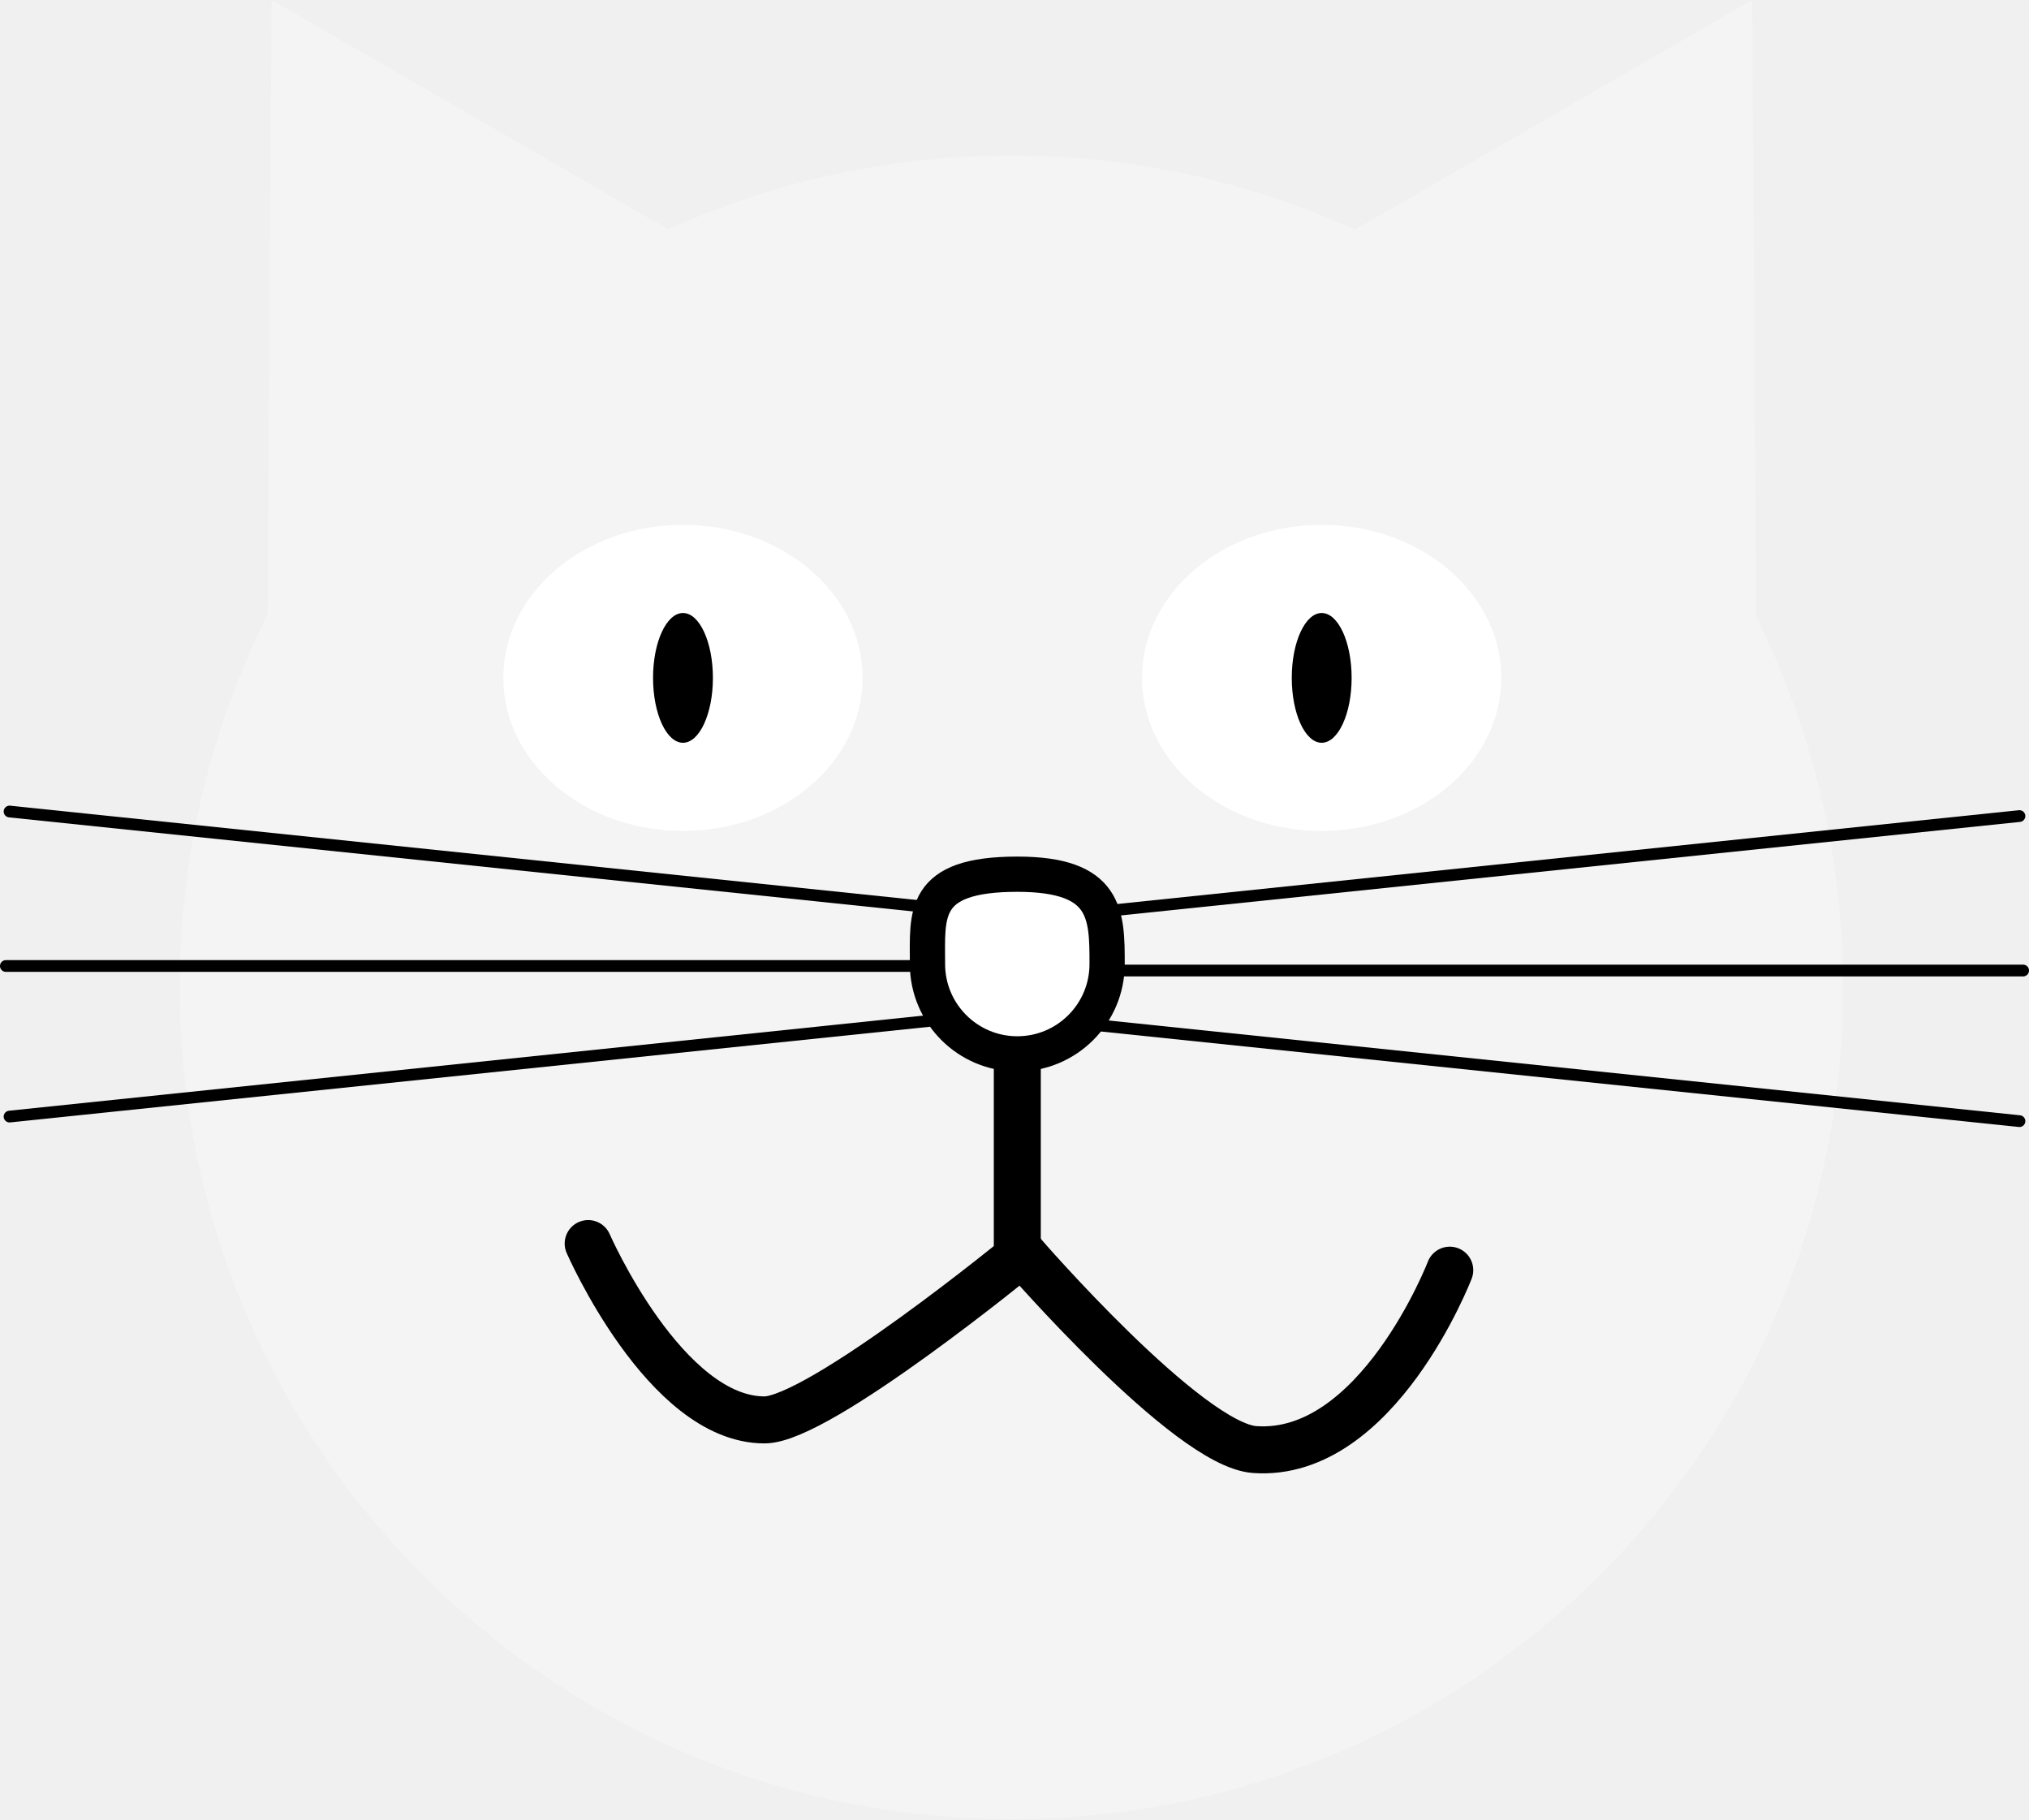
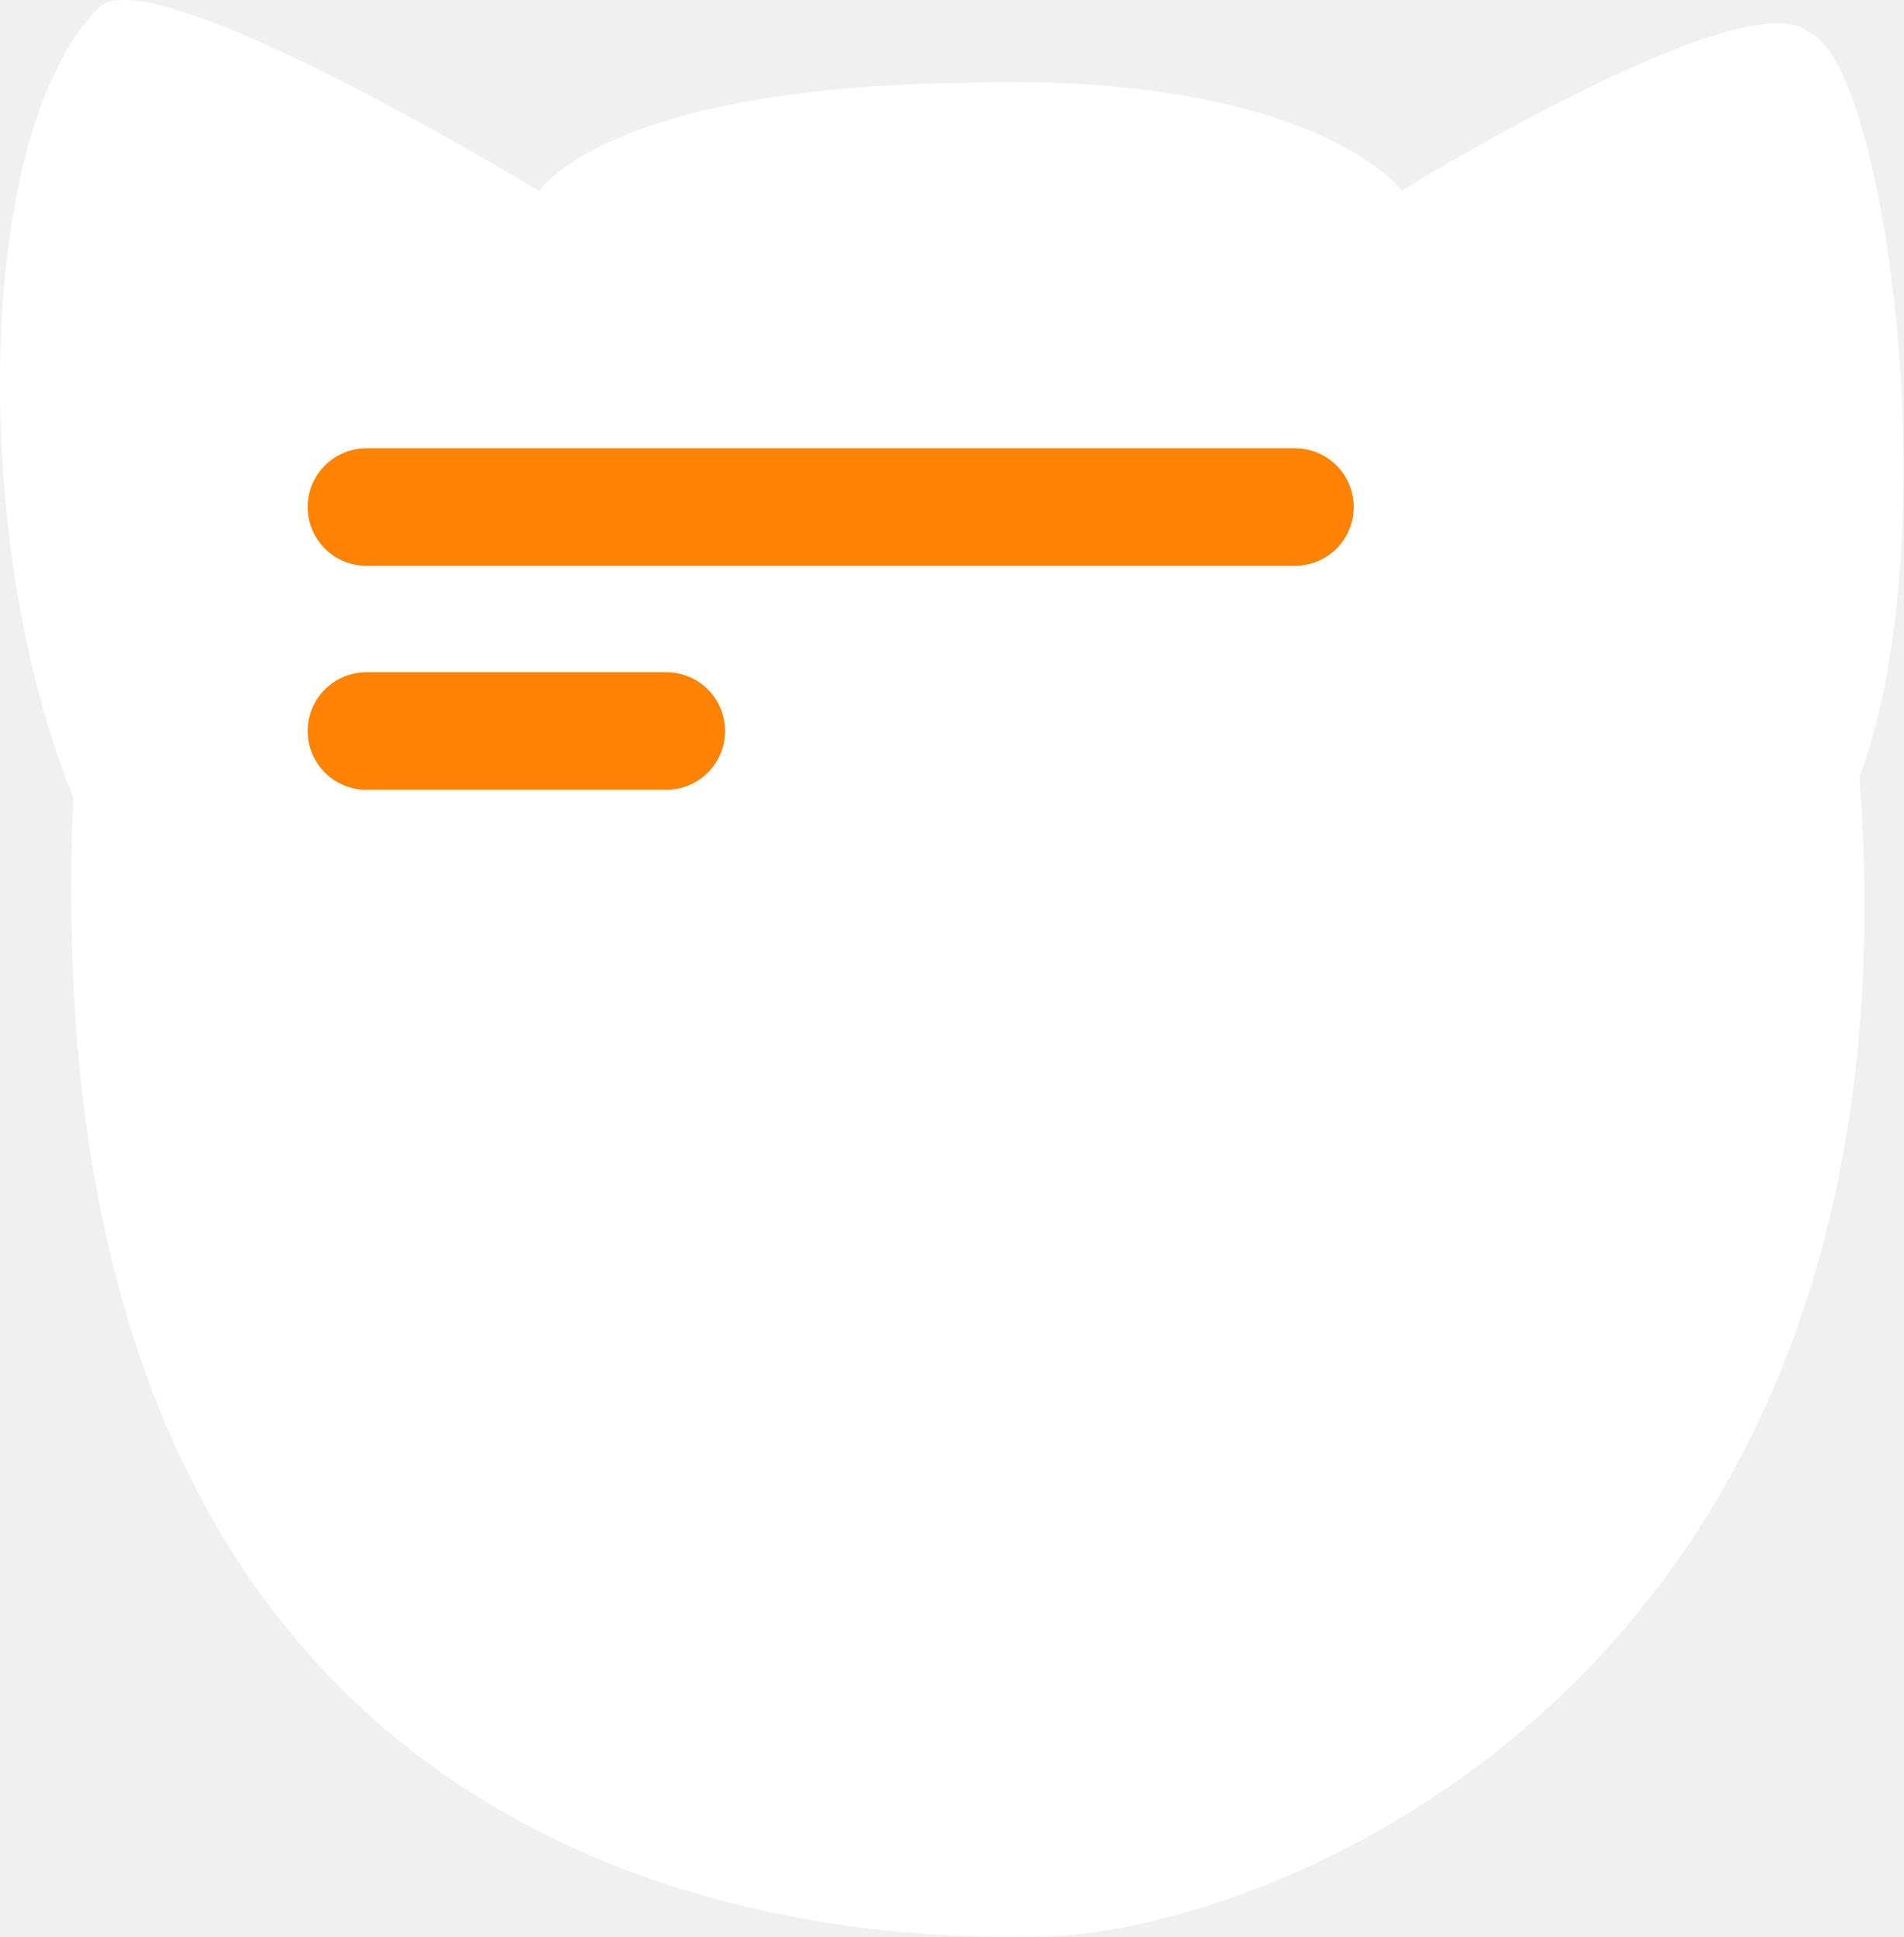
- <svg xmlns="http://www.w3.org/2000/svg" version="1.1" width="86.361" height="77.414" viewBox="0,0,86.361,77.414">
-   <g transform="translate(-201.7333,-141.2931)">
-     <g data-paper-data="{&quot;isPaintingLayer&quot;:true}" fill-rule="nonzero" stroke-linejoin="miter" stroke-miterlimit="10" stroke-dasharray="" stroke-dashoffset="0" style="mix-blend-mode: normal">
-       <path d="M209.384,183.309c0,-19.55 15.848,-35.398 35.398,-35.398c19.55,0 35.398,15.848 35.398,35.398c0,19.55 -15.848,35.398 -35.398,35.398c-19.55,0 -35.398,-15.848 -35.398,-35.398z" fill="#f4f4f4" stroke="#e6e6e6" stroke-width="0" stroke-linecap="butt" />
-       <path d="M213.119,167.911l0.176,-26.617l16.992,9.822c0,0 -6.944,3.783 -9.427,6.256c-2.728,2.718 -7.741,10.539 -7.741,10.539z" fill="#f4f4f4" stroke="#e6e6e6" stroke-width="0" stroke-linecap="butt" />
-       <path d="M238.448,170.14c0,3.597 -3.423,6.513 -7.646,6.513c-4.223,0 -7.646,-2.916 -7.646,-6.513c0,-3.597 3.423,-6.513 7.646,-6.513c4.223,0 7.646,2.916 7.646,6.513z" fill="#ffffff" stroke="#e6e6e6" stroke-width="0" stroke-linecap="butt" />
-       <path d="M265.634,170.14c0,3.597 -3.423,6.513 -7.646,6.513c-4.223,0 -7.646,-2.916 -7.646,-6.513c0,-3.597 3.423,-6.513 7.646,-6.513c4.223,0 7.646,2.916 7.646,6.513z" fill="#ffffff" stroke="#e6e6e6" stroke-width="0" stroke-linecap="butt" />
-       <path d="M232.077,170.14c0,1.525 -0.571,2.761 -1.274,2.761c-0.704,0 -1.274,-1.236 -1.274,-2.761c0,-1.525 0.571,-2.761 1.274,-2.761c0.704,0 1.274,1.236 1.274,2.761z" fill="#000000" stroke="none" stroke-width="0" stroke-linecap="butt" />
-       <path d="M263.44,195.344c0,0 -3.083,8.004 -8.303,7.634c-2.842,-0.202 -9.893,-8.349 -9.893,-8.349c0,0 -8.65,7.087 -10.972,7.087c-4.227,0 -7.504,-7.504 -7.504,-7.504" fill="none" stroke="#000000" stroke-width="2" stroke-linecap="round" />
-       <path d="M245.033,182.317v12.46" fill="none" stroke="#000000" stroke-width="2" stroke-linecap="round" />
-       <path d="M241.21,182.317c0,-2.111 -0.271,-3.823 3.823,-3.823c3.811,0 3.823,1.712 3.823,3.823c0,2.111 -1.712,3.823 -3.823,3.823c-2.111,0 -3.823,-1.712 -3.823,-3.823z" fill="#ffffff" stroke="#000000" stroke-width="1.5" stroke-linecap="butt" />
-       <path d="M202.14,175.827l39.126,4.069" fill="#00ffff" stroke="#000000" stroke-width="0.5" stroke-linecap="round" />
-       <path d="M241.422,182.4h-39.439" fill="#00ffff" stroke="#000000" stroke-width="0.5" stroke-linecap="round" />
-       <path d="M202.14,188.808l39.126,-4.069" data-paper-data="{&quot;index&quot;:null}" fill="#00ffff" stroke="#000000" stroke-width="0.5" stroke-linecap="round" />
-       <path d="M287.688,176.02l-39.126,4.069" data-paper-data="{&quot;index&quot;:null}" fill="#00ffff" stroke="#000000" stroke-width="0.5" stroke-linecap="round" />
-       <path d="M287.845,182.593h-39.439" data-paper-data="{&quot;index&quot;:null}" fill="#00ffff" stroke="#000000" stroke-width="0.5" stroke-linecap="round" />
-       <path d="M248.562,184.933l39.126,4.069" data-paper-data="{&quot;index&quot;:null}" fill="#00ffff" stroke="#000000" stroke-width="0.5" stroke-linecap="round" />
-       <path d="M276.487,167.911c0,0 -5.013,-7.822 -7.741,-10.539c-2.483,-2.473 -9.427,-6.256 -9.427,-6.256l16.992,-9.822l0.176,26.617z" data-paper-data="{&quot;index&quot;:null}" fill="#f4f4f4" stroke="none" stroke-width="0" stroke-linecap="butt" />
-       <path d="M259.263,170.14c0,1.525 -0.571,2.761 -1.274,2.761c-0.704,0 -1.274,-1.236 -1.274,-2.761c0,-1.525 0.571,-2.761 1.274,-2.761c0.704,0 1.274,1.236 1.274,2.761z" fill="#000000" stroke="none" stroke-width="0" stroke-linecap="butt" />
+ <svg xmlns="http://www.w3.org/2000/svg" version="1.1" width="64.766" height="65.919" viewBox="0,0,64.766,65.919">
+   <g transform="translate(-287.6168,-147.0406)">
+     <g stroke-miterlimit="10">
+       <path d="M320.089,149.87c12.183,-0.463 15.226,3.655 15.226,3.655c0,0 11.74,-7.243 13.839,-5.391c2.584,0.934 4.815,17.076 1.731,25.362c2.336,30.654 -19.858,39.203 -27.647,39.449c-5.618,0.131 -34.819,0.214 -33.125,-38.768c-3.499,-8.516 -3.418,-22.593 0.868,-26.875c1.797,-1.795 14.976,6.241 14.976,6.241c0,0 2.232,-3.483 14.131,-3.673z" fill="#ffffff" stroke="#000000" stroke-width="0" stroke-linecap="butt" />
+       <path d="M300.086,164.296h31.593" fill="none" stroke="#ff8200" stroke-width="4" stroke-linecap="round" />
+       <path d="M310.289,171.918h-10.203" fill="none" stroke="#ff8200" stroke-width="4" stroke-linecap="round" />
    </g>
  </g>
</svg>
